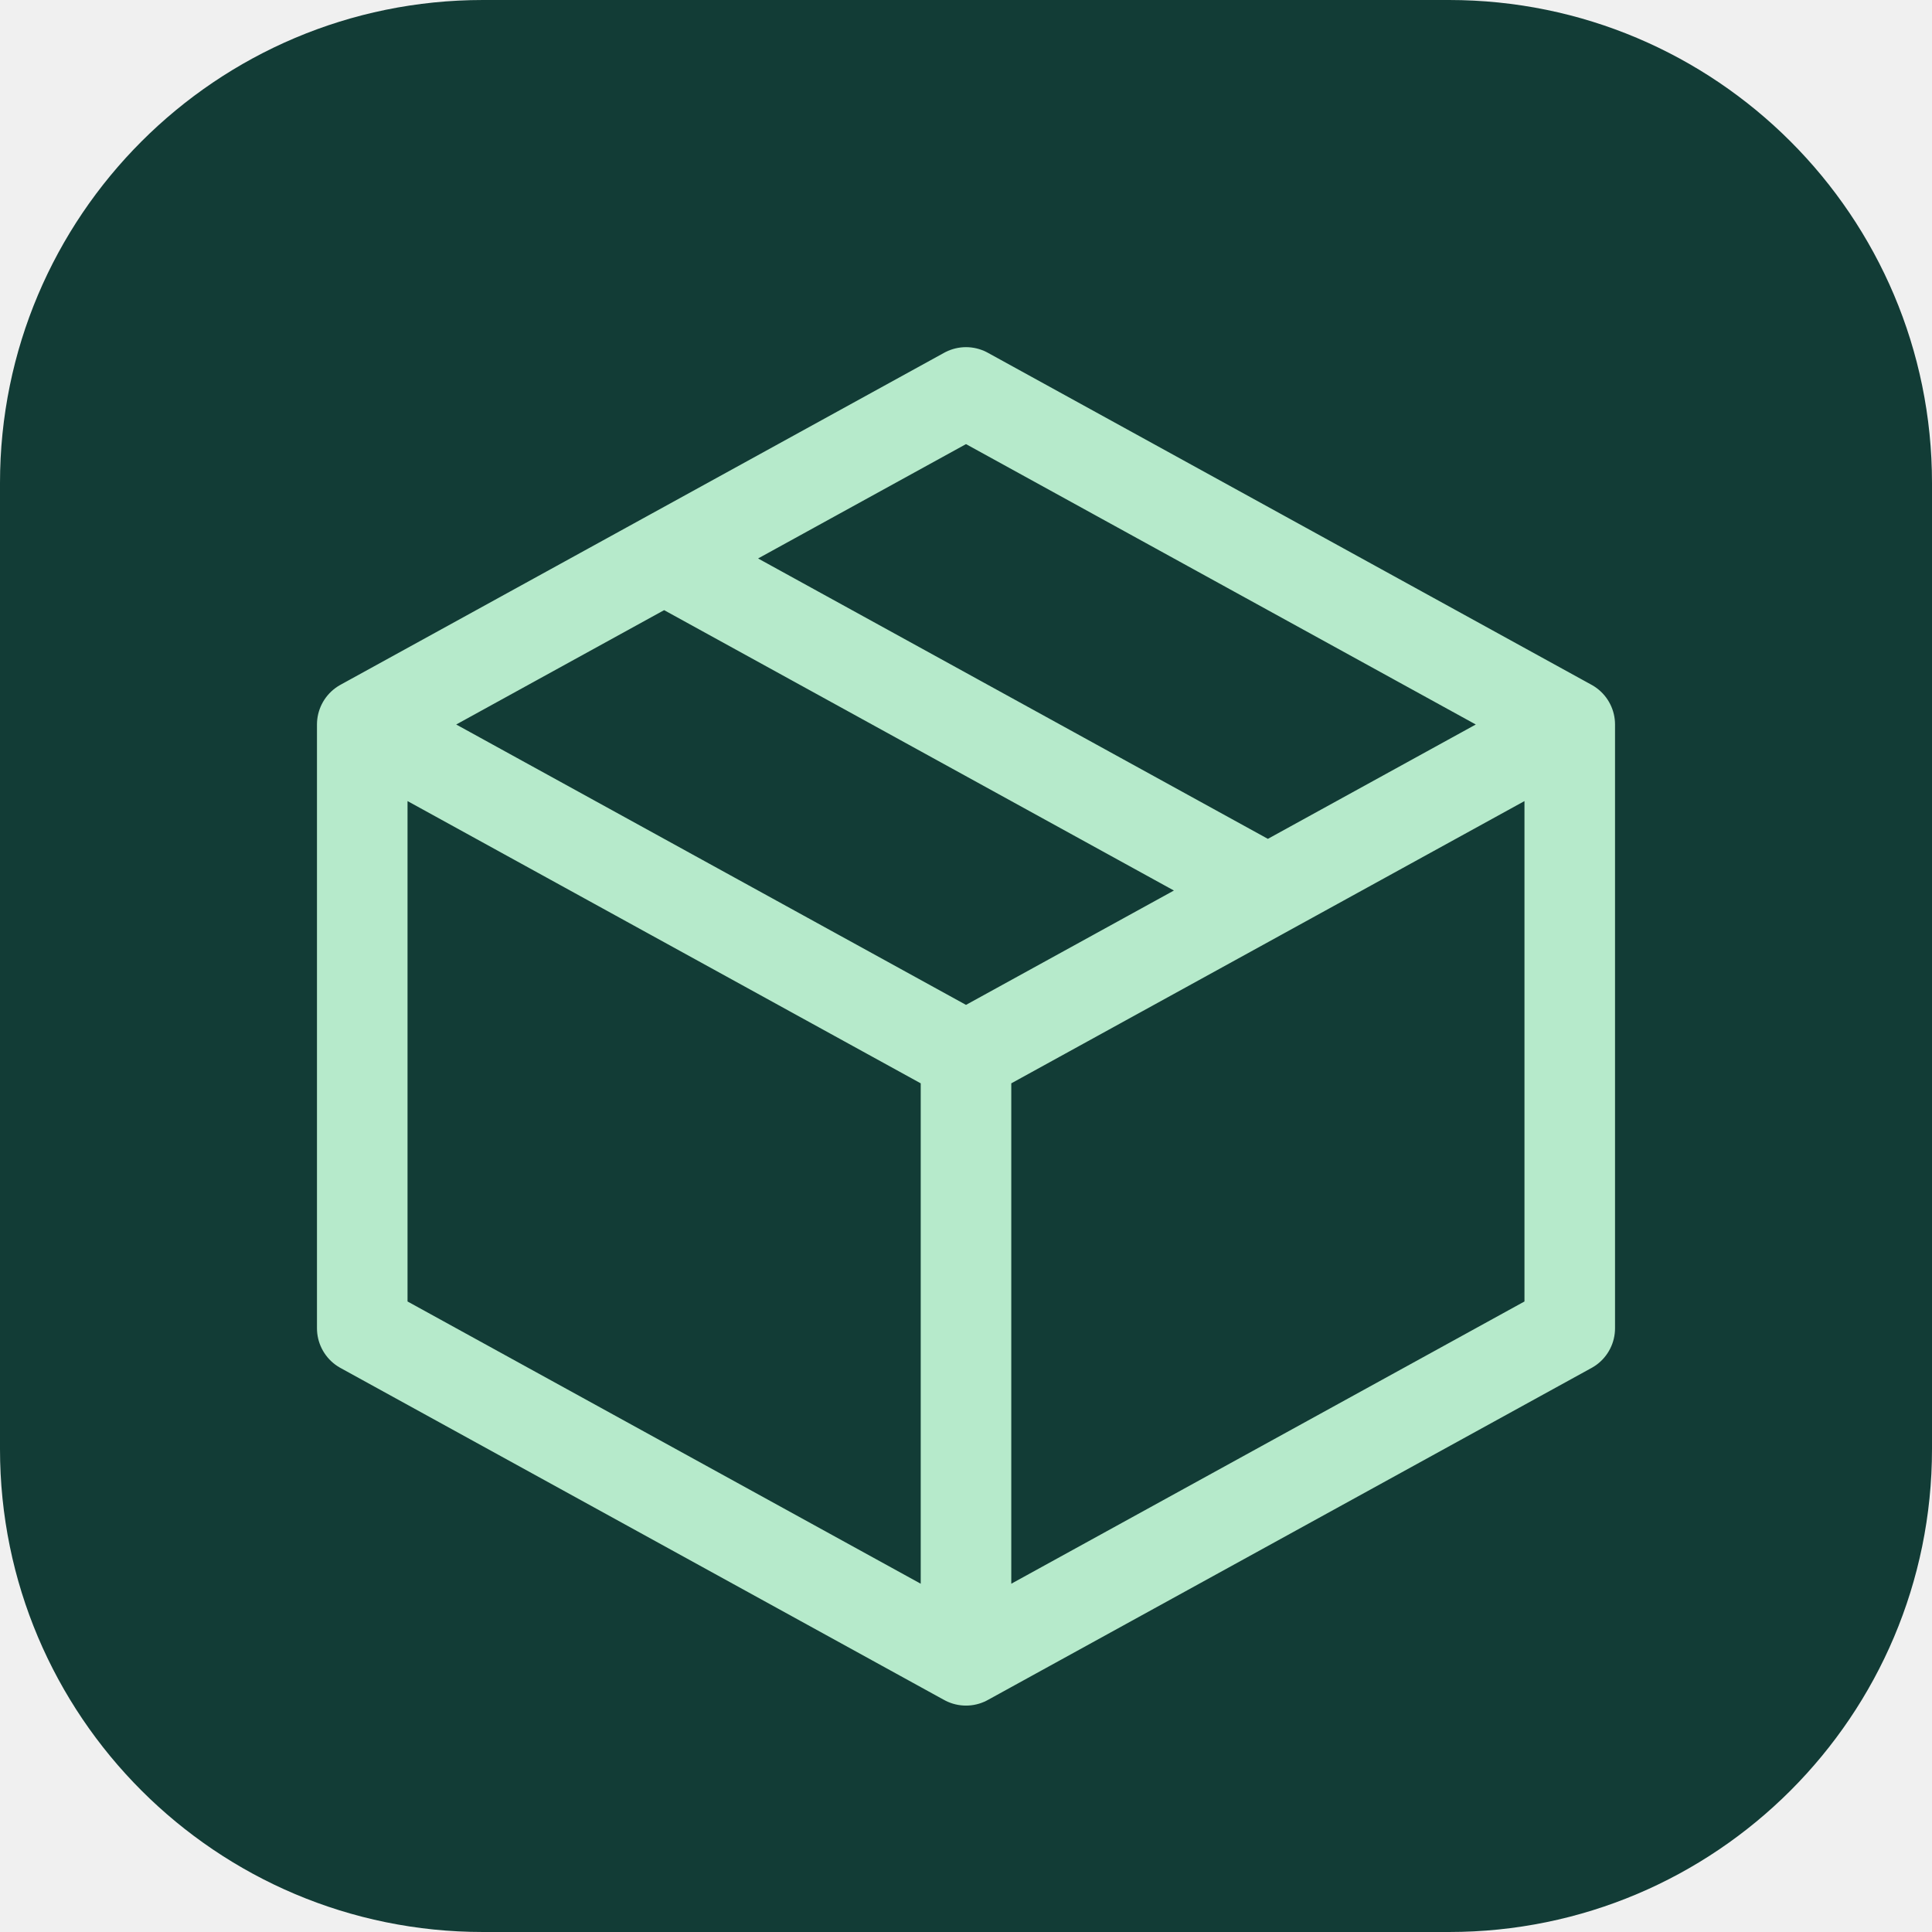
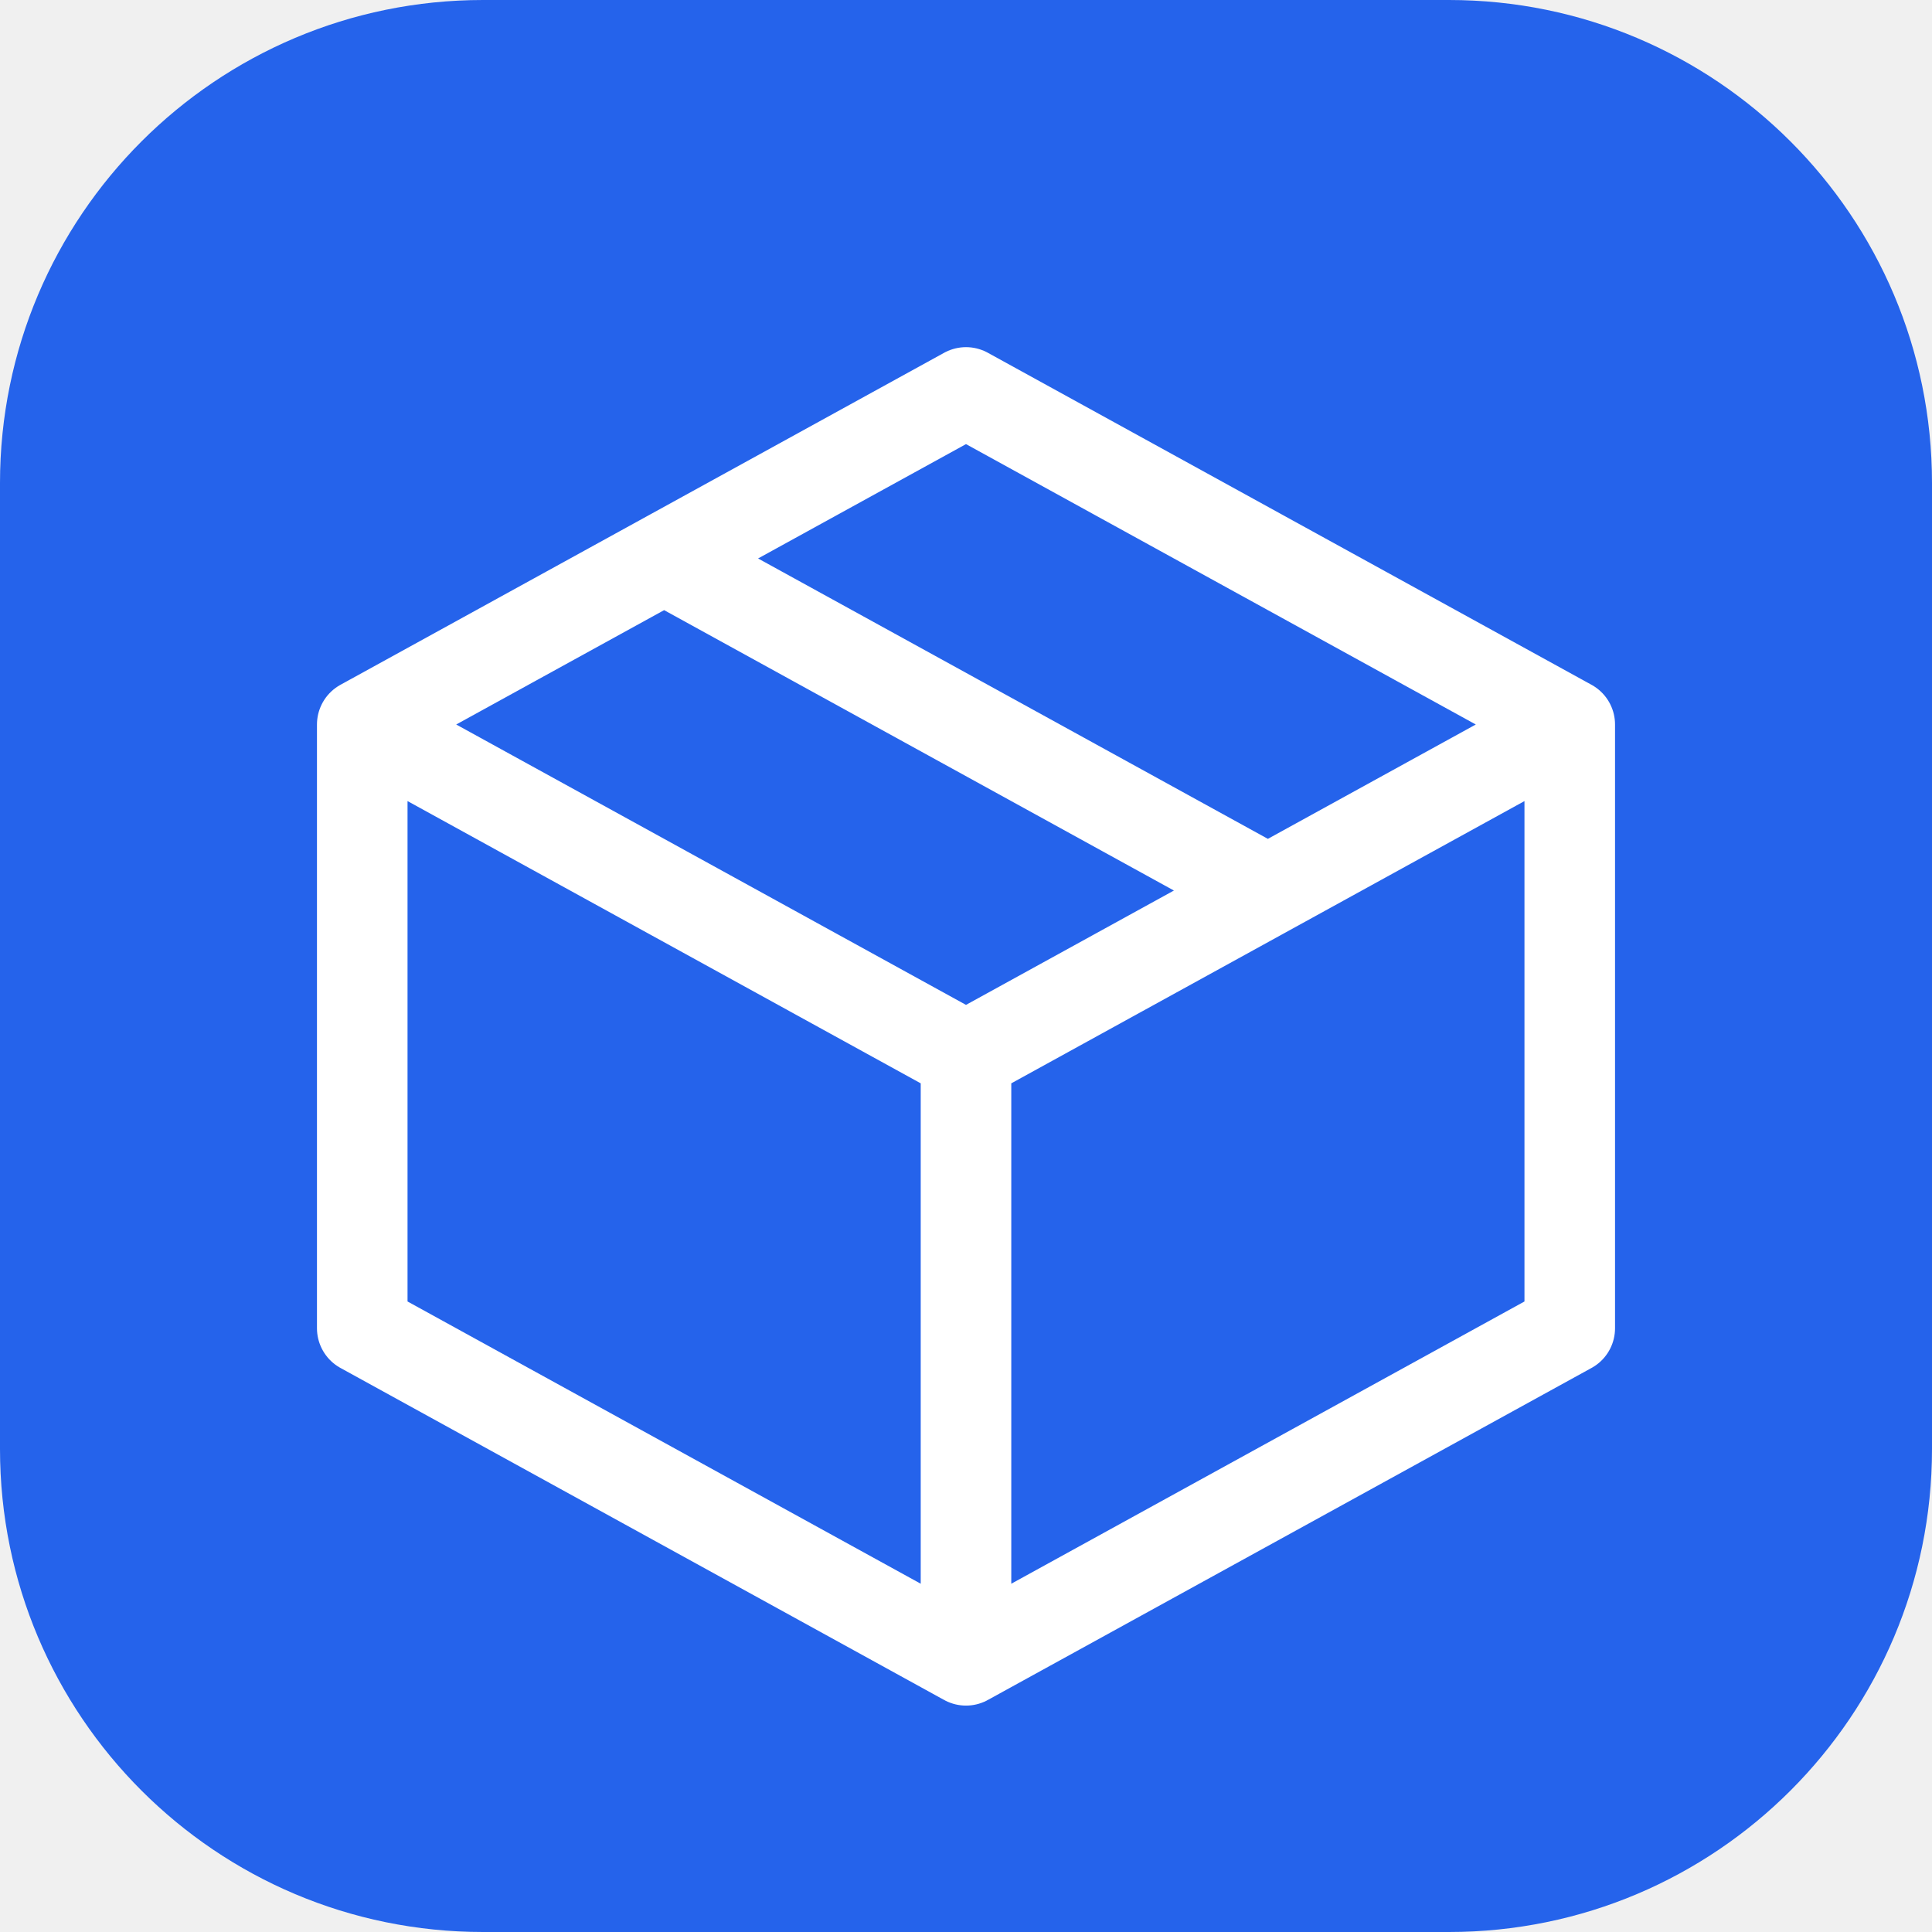
<svg xmlns="http://www.w3.org/2000/svg" viewBox="0 0 64 64">
-   <rect width="64" height="64" rx="16" fill="#123c36" />
-   <path d="m32 13 20 11-20 11-20-11 20-11Z M12 24v20l20 11 20-11V24 M32 35v20 M22 18.5l20 11" fill="none" stroke="#b6eacb" stroke-width="3" stroke-linecap="round" stroke-linejoin="round" />
+   <rect width="64" height="64" rx="16" fill="#2563eb" />
+   <path d="m32 13 20 11-20 11-20-11 20-11Z M12 24v20l20 11 20-11V24 M32 35v20 M22 18.5l20 11" fill="none" stroke="#ffffff" stroke-width="3" stroke-linecap="round" stroke-linejoin="round" />
</svg>
